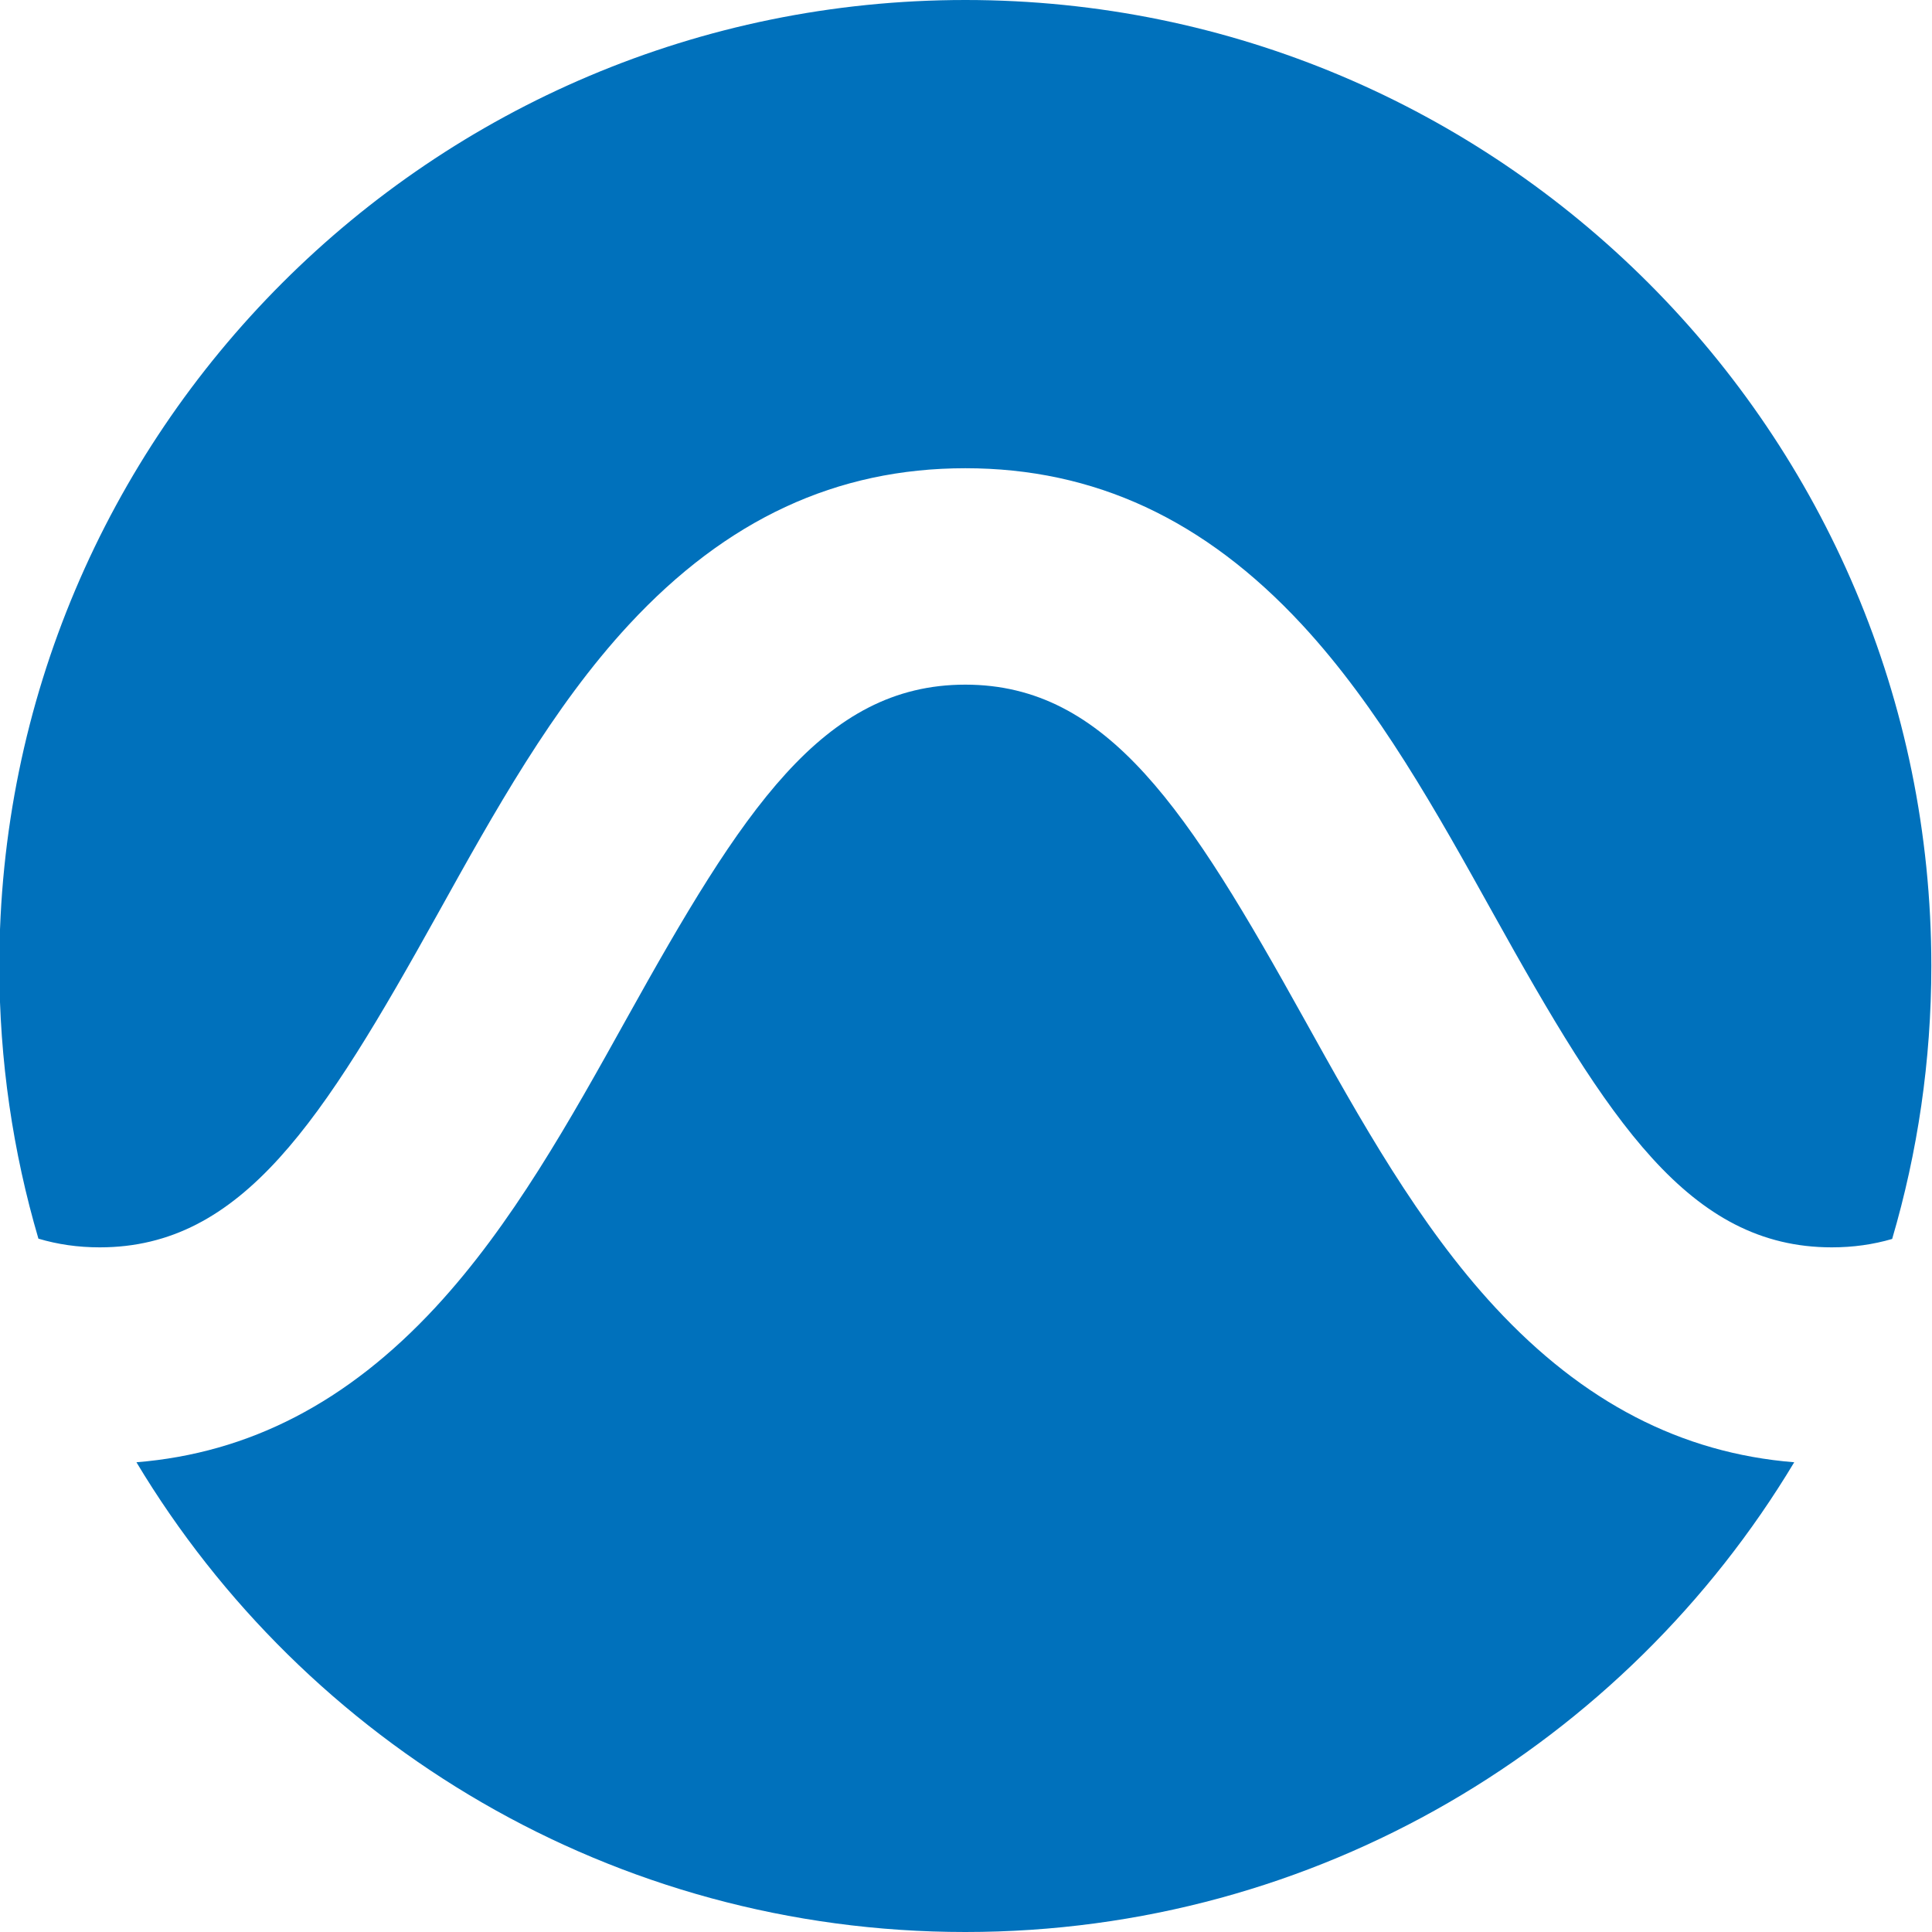
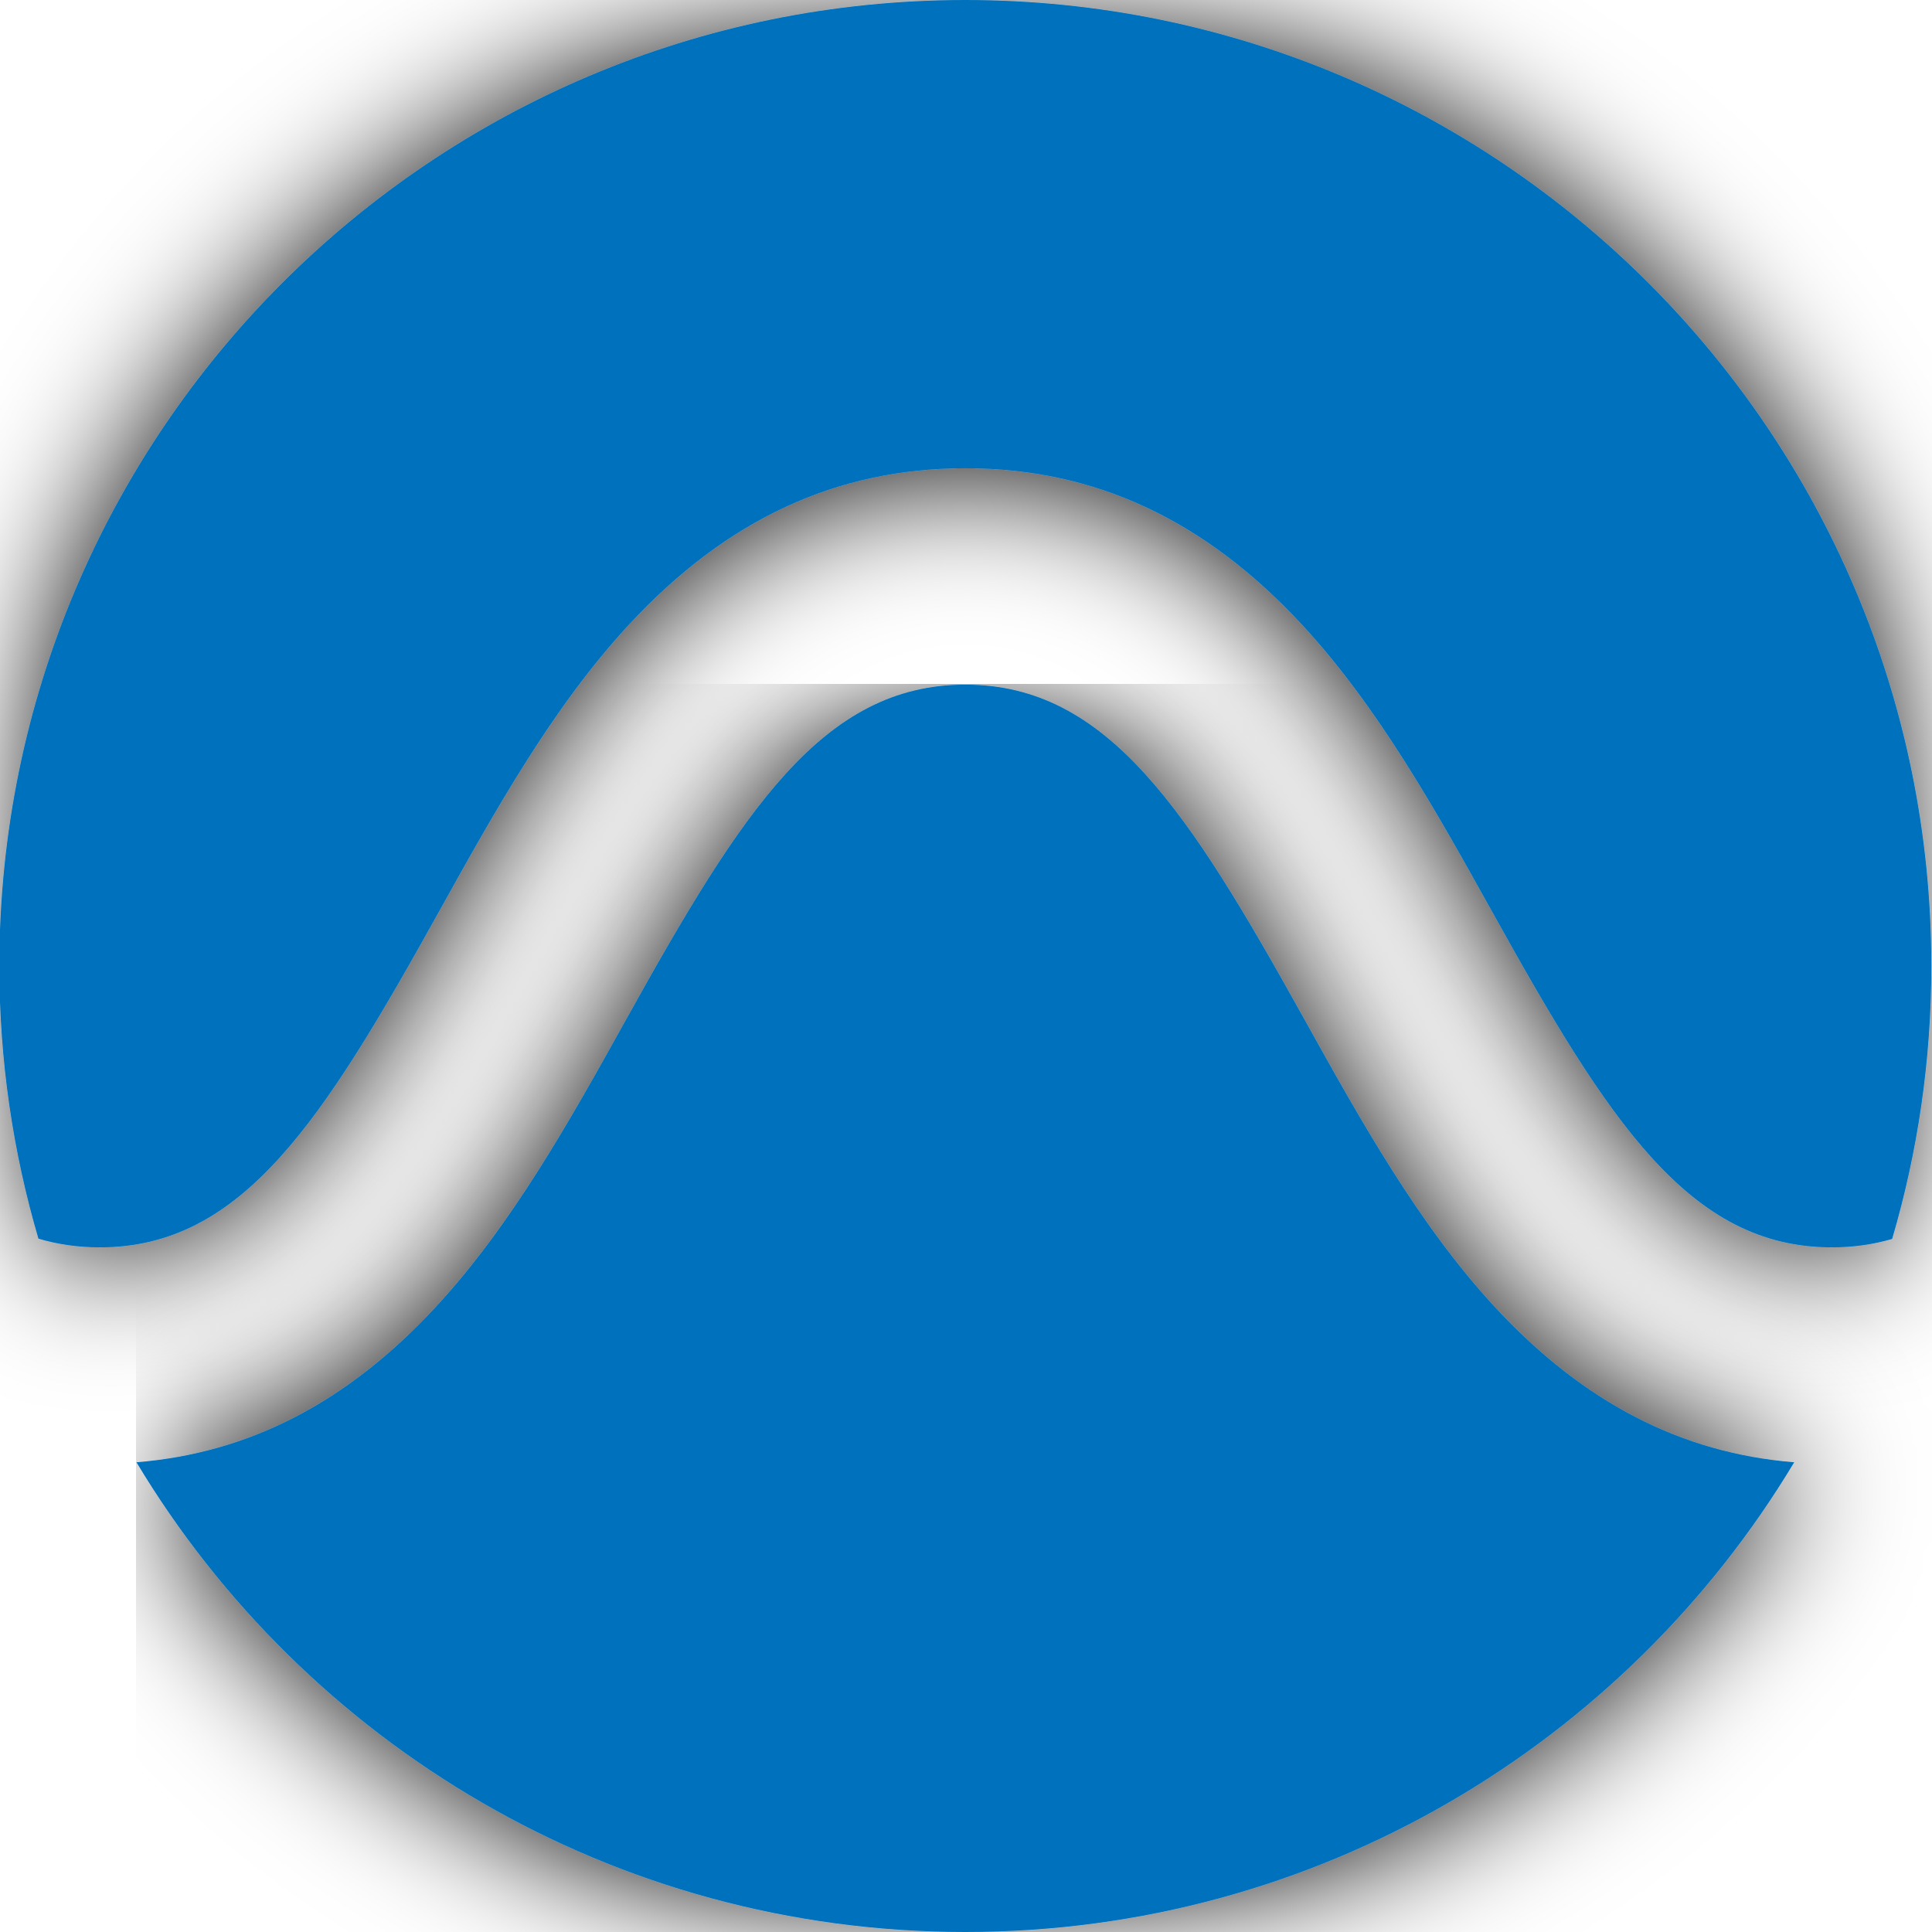
<svg xmlns="http://www.w3.org/2000/svg" version="1.1" id="Layer_1" x="0px" y="0px" width="680px" height="680px" viewBox="0 0 680 680" enable-background="new 0 0 680 680" xml:space="preserve">
+   <defs>
+     <filter id="f3" x="0" y="0" width="200%" height="200%">
+       <feOffset result="offOut" in="SourceAlpha" dx="0" dy="0" />
+       <feGaussianBlur result="blurOut" in="offOut" stdDeviation="25" />
+       <feBlend in="SourceGraphic" in2="blurOut" mode="normal" />
+     </filter>
+   </defs>
  <g>
-     <path fill="#0071BC" d="M526.249,460.152c-26.941-29.073-47.463-65.963-67.299-101.643   c-40.665-73.129-68.985-117.535-119.199-117.535c-50.216,0-78.531,44.406-119.194,117.535   c-19.841,35.676-40.356,72.565-67.299,101.643c-30.949,33.389-65.488,51.306-105.236,54.516   C107.447,613.709,215.86,680,339.765,680s232.315-66.29,291.741-165.33C591.743,511.462,557.197,493.545,526.249,460.152z" />
-     <path fill="#0071BC" d="M35.105,439.026c50.223,0,78.371-44.408,119.043-117.534c19.828-35.676,40.268-72.564,67.213-101.643   c34.327-37.039,73.033-55.047,118.423-55.047c45.394,0,84.144,18.008,118.476,55.047c26.931,29.078,47.435,65.967,67.271,101.643   c40.664,73.126,68.982,117.534,119.202,117.534c7.537,0,14.578-1.008,21.243-2.955c8.959-30.468,13.788-62.703,13.788-96.071   c0-187.777-152.226-340-339.999-340S-0.236,152.223-0.236,340c0,33.33,4.818,65.53,13.757,95.967   C20.28,437.984,27.432,439.026,35.105,439.026z" />
+     <path filter="url(#f3)" fill="#0071BC" d="M526.249,460.152c-26.941-29.073-47.463-65.963-67.299-101.643   c-40.665-73.129-68.985-117.535-119.199-117.535c-50.216,0-78.531,44.406-119.194,117.535   c-19.841,35.676-40.356,72.565-67.299,101.643c-30.949,33.389-65.488,51.306-105.236,54.516   C107.447,613.709,215.86,680,339.765,680s232.315-66.29,291.741-165.33C591.743,511.462,557.197,493.545,526.249,460.152z" />
+     <path filter="url(#f3)" fill="#0071BC" d="M35.105,439.026c50.223,0,78.371-44.408,119.043-117.534c19.828-35.676,40.268-72.564,67.213-101.643   c34.327-37.039,73.033-55.047,118.423-55.047c45.394,0,84.144,18.008,118.476,55.047c26.931,29.078,47.435,65.967,67.271,101.643   c40.664,73.126,68.982,117.534,119.202,117.534c7.537,0,14.578-1.008,21.243-2.955c8.959-30.468,13.788-62.703,13.788-96.071   c0-187.777-152.226-340-339.999-340S-0.236,152.223-0.236,340c0,33.33,4.818,65.53,13.757,95.967   C20.28,437.984,27.432,439.026,35.105,439.026z" />
  </g>
</svg>
